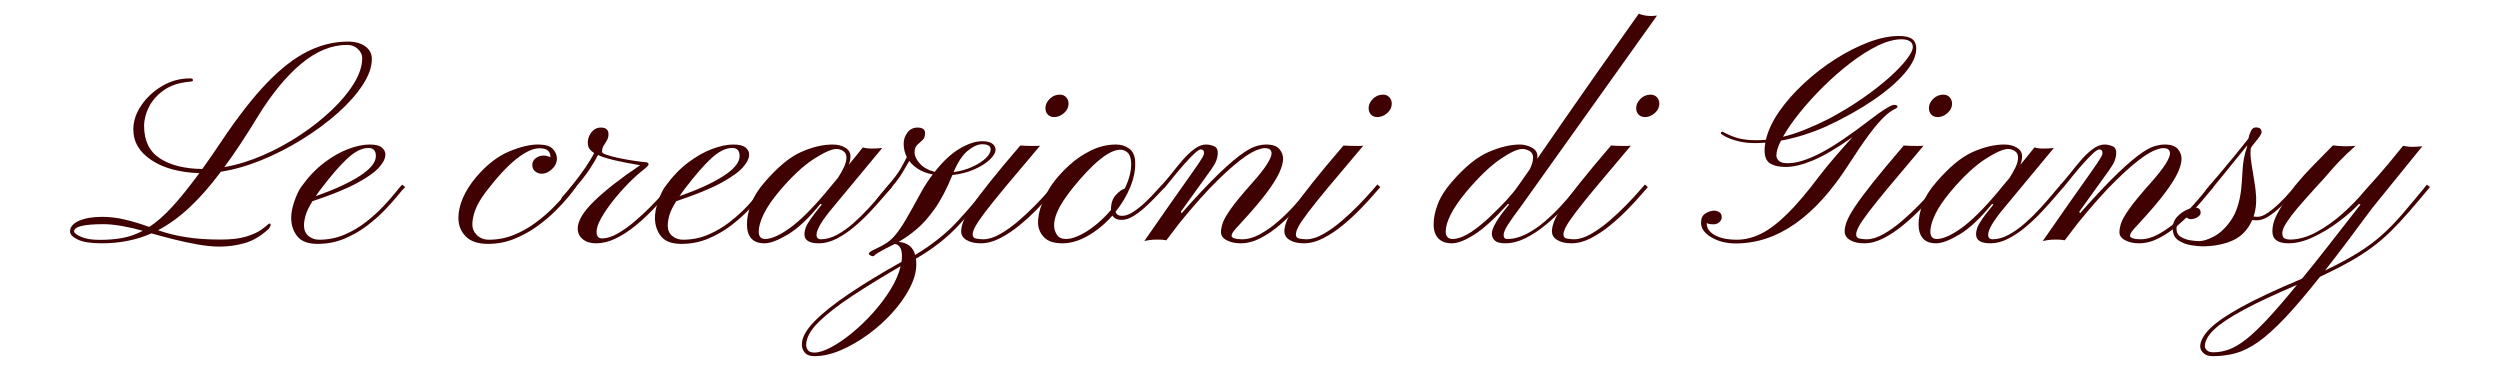
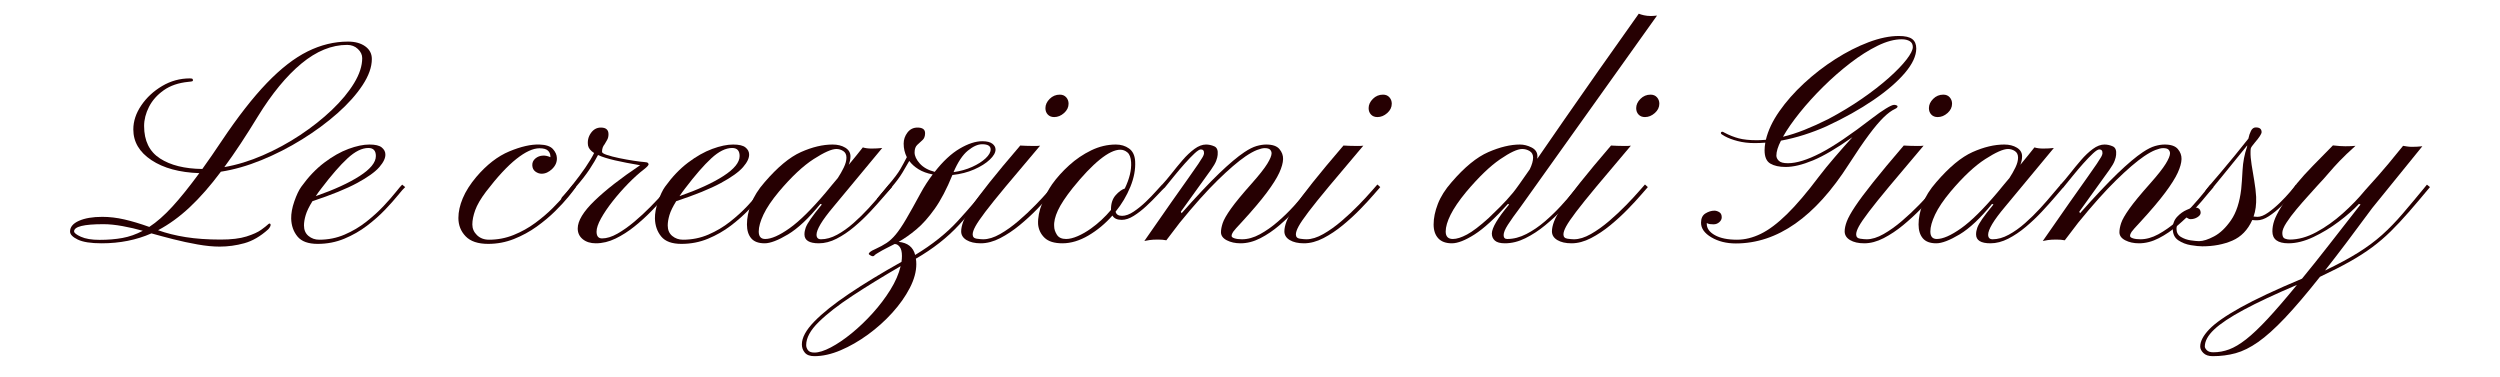
- <svg xmlns="http://www.w3.org/2000/svg" viewBox="115 68 730 110" color="#400102" role="img">
+ <svg xmlns="http://www.w3.org/2000/svg" viewBox="115 68 730 110" color="#260002" role="img">
  <g fill="currentColor" stroke="none" transform="translate(135.4576 138.9605) scale(0.041982 -0.041982)">
    <path d="M1040 -25Q972 -25 887.0 -10.0Q802 5 717.5 26.5Q633 48 566 67Q410 -2 220 -2Q107 -2 53.5 24.0Q0 50 0 80Q0 127 62.0 154.5Q124 182 224 182Q299 182 377.5 164.0Q456 146 551 112Q628 162 711.0 252.5Q794 343 899 486Q692 493 566.0 576.5Q440 660 440 790Q440 876 495.5 957.5Q551 1039 640.5 1092.0Q730 1145 833 1145Q850 1145 852.5 1140.5Q855 1136 855 1133Q855 1128 851.0 1125.5Q847 1123 823 1121Q720 1111 651.5 1062.5Q583 1014 549.0 947.0Q515 880 515 814Q515 660 625.0 588.5Q735 517 920 515Q952 559 985.5 608.0Q1019 657 1056 712Q1223 961 1368.5 1112.5Q1514 1264 1652.0 1332.5Q1790 1401 1933 1401Q2007 1401 2053.0 1368.0Q2099 1335 2099 1280Q2099 1196 2034.5 1098.0Q1970 1000 1860.5 903.0Q1751 806 1614.0 721.0Q1477 636 1331.0 576.5Q1185 517 1049 496Q940 350 833.0 249.5Q726 149 612 89Q698 58 804.5 41.0Q911 24 1047 24Q1159 24 1227.0 45.5Q1295 67 1329.5 92.0Q1364 117 1374 127Q1389 142 1394 131Q1397 124 1391.5 113.5Q1386 103 1378 95Q1297 22 1212.0 -1.5Q1127 -25 1040 -25ZM1073 528Q1205 551 1341.0 610.0Q1477 669 1600.5 751.0Q1724 833 1821.5 926.0Q1919 1019 1975.5 1112.0Q2032 1205 2032 1286Q2032 1321 2002.0 1349.5Q1972 1378 1927 1378Q1766 1378 1609.5 1248.5Q1453 1119 1306 880Q1245 780 1187.0 692.0Q1129 604 1073 528ZM206 22Q292 22 364.0 35.0Q436 48 506 85Q439 104 365.5 117.5Q292 131 232 131Q28 131 28 81Q28 65 75.5 43.5Q123 22 206 22Z" />
    <path d="M1722 -6Q1624 -6 1582.0 45.0Q1540 96 1538 170Q1537 224 1560.0 290.0Q1583 356 1608 391Q1682 494 1768.0 559.0Q1854 624 1936.5 654.5Q2019 685 2082 685Q2143 685 2167.5 665.0Q2192 645 2193 619Q2196 580 2151.5 528.5Q2107 477 1996.0 417.0Q1885 357 1686 291Q1651 235 1639.0 194.5Q1627 154 1627 122Q1627 75 1658.5 49.0Q1690 23 1733 23Q1827 23 1909.5 58.5Q1992 94 2060.5 148.0Q2129 202 2181.0 257.5Q2233 313 2266.0 354.5Q2299 396 2310 406L2331 389Q2316 376 2280.5 332.0Q2245 288 2190.5 231.0Q2136 174 2065.0 120.0Q1994 66 1907.5 30.0Q1821 -6 1722 -6ZM1709 326Q1903 394 2015.0 466.5Q2127 539 2127 605Q2127 661 2075 661Q2008 661 1930.0 589.0Q1852 517 1748 380Q1726 352 1709 326Z" />
    <path d="M2908 -6Q2802 -6 2751.5 46.5Q2701 99 2701 174Q2701 239 2731.5 311.5Q2762 384 2825 459Q2934 587 3055.5 637.5Q3177 688 3265 685Q3332 683 3358.5 653.5Q3385 624 3386 592Q3388 549 3353.5 515.5Q3319 482 3280 482Q3257 482 3236.5 497.0Q3216 512 3215 541Q3214 569 3236.5 588.0Q3259 607 3290 608Q3314 609 3341 597V601Q3341 627 3323.5 643.0Q3306 659 3265 659Q3198 659 3104.5 585.0Q3011 511 2893 357Q2838 284 2818.0 228.5Q2798 173 2798 129Q2798 86 2830.5 54.5Q2863 23 2914 23Q3004 23 3085.5 56.0Q3167 89 3235.5 139.5Q3304 190 3358.0 244.0Q3412 298 3447.0 342.0Q3482 386 3496 404Q3501 410 3512.0 402.5Q3523 395 3518 389Q3505 369 3468.0 323.5Q3431 278 3374.5 222.0Q3318 166 3245.5 114.0Q3173 62 3087.5 28.0Q3002 -6 2908 -6Z" />
    <path d="M3657 -2Q3601 -2 3566.0 26.5Q3531 55 3531 101Q3531 181 3648.0 294.0Q3765 407 3965 541Q3863 558 3789.5 575.0Q3716 592 3672 612Q3652 572 3614.0 514.0Q3576 456 3517 389Q3477 342 3457.0 323.0Q3437 304 3429.5 300.5Q3422 297 3421 295Q3418 294 3417.5 301.0Q3417 308 3418 312Q3418 316 3433.0 331.0Q3448 346 3496 406Q3546 469 3585.0 526.0Q3624 583 3645 626Q3609 649 3603 677Q3595 725 3622.0 764.0Q3649 803 3692 803Q3745 803 3745 757Q3745 734 3736.0 718.0Q3727 702 3718 687Q3700 666 3700 634Q3700 624 3734.5 612.5Q3769 601 3819.5 590.5Q3870 580 3919.0 572.5Q3968 565 3996 563Q4015 562 4019.5 556.5Q4024 551 4024 548Q4024 538 3995 515Q3940 473 3882.0 413.5Q3824 354 3774.0 290.5Q3724 227 3693.0 171.0Q3662 115 3662 79Q3662 32 3700 32Q3749 32 3807.0 65.0Q3865 98 3924.5 148.0Q3984 198 4036.5 251.5Q4089 305 4127.0 347.5Q4165 390 4180 406L4200 389Q4178 368 4137.5 322.5Q4097 277 4043.0 221.5Q3989 166 3925.5 115.0Q3862 64 3794.0 31.0Q3726 -2 3657 -2Z" />
    <path d="M4252 -6Q4154 -6 4112.0 45.0Q4070 96 4068 170Q4067 224 4090.0 290.0Q4113 356 4138 391Q4212 494 4298.0 559.0Q4384 624 4466.5 654.5Q4549 685 4612 685Q4673 685 4697.5 665.0Q4722 645 4723 619Q4726 580 4681.5 528.5Q4637 477 4526.0 417.0Q4415 357 4216 291Q4181 235 4169.0 194.5Q4157 154 4157 122Q4157 75 4188.5 49.0Q4220 23 4263 23Q4357 23 4439.5 58.5Q4522 94 4590.5 148.0Q4659 202 4711.0 257.5Q4763 313 4796.0 354.5Q4829 396 4840 406L4861 389Q4846 376 4810.5 332.0Q4775 288 4720.5 231.0Q4666 174 4595.0 120.0Q4524 66 4437.5 30.0Q4351 -6 4252 -6ZM4239 326Q4433 394 4545.0 466.5Q4657 539 4657 605Q4657 661 4605 661Q4538 661 4460.0 589.0Q4382 517 4278 380Q4256 352 4239 326Z" />
    <path d="M4831 -2Q4767 -2 4737.5 33.0Q4708 68 4708 129Q4708 196 4736.5 272.0Q4765 348 4831 423Q4966 580 5083.5 632.5Q5201 685 5304 685Q5356 685 5392.0 663.0Q5428 641 5428 603Q5428 574 5416 544Q5448 582 5470.5 610.5Q5493 639 5514 665Q5540 657 5574 657Q5588 657 5612.0 658.0Q5636 659 5649 661L5312 255Q5248 179 5220.0 131.5Q5192 84 5192 58Q5192 26 5223 26Q5277 26 5335.0 57.5Q5393 89 5449.0 138.5Q5505 188 5554.0 241.5Q5603 295 5640.5 340.5Q5678 386 5698 408L5718 391Q5696 366 5656.0 319.0Q5616 272 5564.5 217.0Q5513 162 5453.5 112.0Q5394 62 5331.5 30.0Q5269 -2 5208 -2Q5108 -2 5108 60Q5108 83 5116.5 106.5Q5125 130 5151.0 167.5Q5177 205 5229 268L5219 272Q5097 122 4993.5 60.0Q4890 -2 4831 -2ZM4835 28Q4899 28 5004.0 102.5Q5109 177 5256 351Q5280 380 5300.5 405.0Q5321 430 5340 452Q5363 487 5381.5 525.0Q5400 563 5400 594Q5400 625 5378.0 639.5Q5356 654 5330 654Q5281 654 5171.5 583.5Q5062 513 4931 358Q4856 268 4823.0 198.0Q4790 128 4790 80Q4790 28 4835 28Z" />
    <path d="M5177 -787Q5131 -787 5110.5 -762.5Q5090 -738 5090 -705Q5090 -635 5176.0 -546.5Q5262 -458 5418.0 -353.0Q5574 -248 5783 -131Q5786 -110 5786 -90Q5786 -47 5770.5 -27.0Q5755 -7 5737 -7H5735Q5704 -23 5676.0 -37.0Q5648 -51 5622 -67Q5599 -80 5595.0 -86.0Q5591 -92 5583 -92Q5577 -92 5566.0 -85.5Q5555 -79 5555 -76Q5555 -71 5564.0 -62.5Q5573 -54 5603 -41Q5647 -21 5679.5 0.5Q5712 22 5743.5 60.0Q5775 98 5815.0 166.0Q5855 234 5915 345Q5935 382 5956.5 415.0Q5978 448 6000 477Q5942 488 5901.5 513.0Q5861 538 5837 571Q5818 537 5790.0 490.5Q5762 444 5715 389Q5665 331 5643.0 316.0Q5621 301 5619 301Q5612 301 5612 306Q5612 307 5639.0 339.5Q5666 372 5694 406Q5752 474 5775.0 514.0Q5798 554 5820 597Q5798 641 5798 691Q5798 734 5824.5 768.5Q5851 803 5894 803Q5947 803 5947 764Q5947 732 5929.0 716.0Q5911 700 5892.5 682.5Q5874 665 5874 630Q5874 593 5910.5 552.5Q5947 512 6014 495Q6100 605 6187.5 656.5Q6275 708 6345 708Q6392 708 6414.5 691.0Q6437 674 6437 650Q6437 618 6397.0 580.0Q6357 542 6289.0 512.0Q6221 482 6137 473Q6078 328 6014.0 238.0Q5950 148 5886.5 95.0Q5823 42 5763 8Q5857 -1 5878 -83Q6057 25 6176.0 155.0Q6295 285 6390 406L6411 389Q6305 258 6182.5 125.5Q6060 -7 5883 -109Q5886 -125 5886 -147Q5886 -225 5840.5 -313.0Q5795 -401 5719.0 -485.0Q5643 -569 5549.5 -637.0Q5456 -705 5359.5 -746.0Q5263 -787 5177 -787ZM6145 493Q6216 503 6274.5 529.5Q6333 556 6368.0 589.0Q6403 622 6403 651Q6403 687 6344 687Q6299 687 6244.5 642.5Q6190 598 6145 493ZM5177 -762Q5223 -762 5291.5 -726.0Q5360 -690 5436.0 -628.0Q5512 -566 5582.5 -488.0Q5653 -410 5705.5 -325.5Q5758 -241 5777 -161Q5591 -269 5442.5 -366.5Q5294 -464 5207.0 -549.5Q5120 -635 5120 -710Q5120 -729 5132.5 -745.5Q5145 -762 5177 -762Z" />
    <path d="M6845 876Q6817 876 6800.5 893.5Q6784 911 6784 938Q6784 973 6813.5 1002.5Q6843 1032 6884 1032Q6912 1032 6928.5 1013.5Q6945 995 6945 969Q6945 932 6913.5 904.0Q6882 876 6845 876ZM6334 -2Q6273 -2 6235.5 20.5Q6198 43 6198 81Q6198 111 6213.0 150.5Q6228 190 6270.5 254.0Q6313 318 6394.5 420.5Q6476 523 6609 678Q6618 677 6652.0 676.0Q6686 675 6705 675Q6722 675 6730.5 675.5Q6739 676 6747 677Q6601 505 6508.5 394.0Q6416 283 6366.0 217.0Q6316 151 6297.0 116.0Q6278 81 6278 60Q6278 34 6306.0 30.0Q6334 26 6351 26Q6405 26 6469.0 62.5Q6533 99 6596.5 153.5Q6660 208 6714.5 264.0Q6769 320 6804.0 360.5Q6839 401 6845 407L6865 389Q6854 377 6817.0 334.0Q6780 291 6725.0 234.5Q6670 178 6604.5 124.0Q6539 70 6469.5 34.0Q6400 -2 6334 -2Z" />
    <path d="M6902 -2Q6818 -2 6778.0 36.5Q6738 75 6733 131Q6730 199 6761.5 277.0Q6793 355 6830 408Q6879 477 6949.0 540.5Q7019 604 7102.5 644.5Q7186 685 7274 685Q7327 685 7365.5 657.5Q7404 630 7408 570Q7413 485 7375.0 391.5Q7337 298 7272 218Q7279 189 7317 189Q7354 189 7398.0 218.5Q7442 248 7483.5 288.0Q7525 328 7555.0 362.0Q7585 396 7595 406L7617 389Q7598 371 7563.0 333.5Q7528 296 7485.5 256.5Q7443 217 7398.5 189.0Q7354 161 7315 161Q7267 161 7250 191Q7176 107 7083.5 52.5Q6991 -2 6902 -2ZM6928 28Q6963 28 7009.0 48.0Q7055 68 7101 101Q7178 156 7240 230V234Q7240 296 7272.5 332.5Q7305 369 7336 379Q7385 481 7380 562Q7377 611 7354.5 630.0Q7332 649 7305 649Q7247 649 7162.5 580.5Q7078 512 6974 383Q6900 290 6870.5 226.0Q6841 162 6845 115Q6845 88 6863.5 58.0Q6882 28 6928 28Z" />
    <path d="M8141 -2Q8086 -2 8045.5 19.0Q8005 40 8005 75Q8005 102 8017.0 138.5Q8029 175 8074.5 239.0Q8120 303 8218 413Q8297 502 8327.0 551.0Q8357 600 8357 624Q8357 638 8347.0 649.0Q8337 660 8309 660Q8289 660 8255.5 647.0Q8222 634 8176 603Q8097 549 7982.0 436.5Q7867 324 7718 141L7625 19Q7599 24 7567 24Q7531 24 7507.5 20.5Q7484 17 7472 14Q7584 176 7659.0 282.5Q7734 389 7779.5 453.0Q7825 517 7847.5 550.5Q7870 584 7878.0 598.5Q7886 613 7887 622Q7889 651 7865 651Q7851 651 7821.0 623.0Q7791 595 7753.5 553.0Q7716 511 7680.0 466.5Q7644 422 7617 389Q7610 385 7599 394Q7593 403 7596 406Q7625 437 7661.5 483.5Q7698 530 7738.0 576.5Q7778 623 7820.0 654.0Q7862 685 7901 685Q7930 685 7958.5 672.5Q7987 660 7982 613Q7981 597 7972.0 572.5Q7963 548 7936 510L7726 218L7731 207Q7887 383 7991.5 483.5Q8096 584 8168 632Q8216 664 8252.5 674.5Q8289 685 8320 685Q8385 685 8411.5 653.5Q8438 622 8437 584Q8436 544 8410.5 488.5Q8385 433 8323.5 350.5Q8262 268 8151 147Q8100 93 8089.5 77.5Q8079 62 8079 49Q8079 39 8099.5 32.5Q8120 26 8151 26Q8212 26 8276.0 61.0Q8340 96 8400.5 148.5Q8461 201 8511.0 256.0Q8561 311 8594.5 353.0Q8628 395 8638 406L8659 389Q8647 376 8612.5 333.0Q8578 290 8526.0 233.5Q8474 177 8411.0 123.0Q8348 69 8279.0 33.5Q8210 -2 8141 -2Z" />
    <path d="M9093 876Q9065 876 9048.5 893.5Q9032 911 9032 938Q9032 973 9061.5 1002.5Q9091 1032 9132 1032Q9160 1032 9176.5 1013.5Q9193 995 9193 969Q9193 932 9161.5 904.0Q9130 876 9093 876ZM8582 -2Q8521 -2 8483.5 20.5Q8446 43 8446 81Q8446 111 8461.0 150.5Q8476 190 8518.5 254.0Q8561 318 8642.5 420.5Q8724 523 8857 678Q8866 677 8900.0 676.0Q8934 675 8953 675Q8970 675 8978.5 675.5Q8987 676 8995 677Q8849 505 8756.5 394.0Q8664 283 8614.0 217.0Q8564 151 8545.0 116.0Q8526 81 8526 60Q8526 34 8554.0 30.0Q8582 26 8599 26Q8653 26 8717.0 62.5Q8781 99 8844.5 153.5Q8908 208 8962.5 264.0Q9017 320 9052.0 360.5Q9087 401 9093 407L9113 389Q9102 377 9065.0 334.0Q9028 291 8973.0 234.5Q8918 178 8852.5 124.0Q8787 70 8717.5 34.0Q8648 -2 8582 -2Z" />
    <path d="M9611 -2Q9548 -2 9516.0 33.0Q9484 68 9484 129Q9484 196 9513.5 272.0Q9543 348 9609 423Q9744 580 9865.0 632.5Q9986 685 10084 685Q10125 685 10165.5 664.5Q10206 644 10206 603Q10206 599 10205.5 595.0Q10205 591 10205 586Q10285 702 10394.0 859.5Q10503 1017 10634.5 1204.0Q10766 1391 10911 1595Q10925 1589 10947.0 1584.0Q10969 1579 10995 1579Q11013 1579 11038 1582L10088 250Q10030 173 10000.5 127.0Q9971 81 9971 55Q9971 28 9996 28Q10062 28 10129.0 62.5Q10196 97 10257.0 149.5Q10318 202 10368.5 257.0Q10419 312 10453.0 353.5Q10487 395 10498 406L10520 389Q10507 376 10470.5 333.0Q10434 290 10379.5 233.5Q10325 177 10259.5 123.0Q10194 69 10122.5 33.5Q10051 -2 9980 -2Q9931 -2 9910.0 17.0Q9889 36 9889 66Q9890 126 10009 268L10001 272Q9865 121 9768.5 59.5Q9672 -2 9611 -2ZM9618 28Q9658 28 9716.0 59.0Q9774 90 9866 173Q9905 210 9948.0 253.0Q9991 296 10037 351Q10051 368 10080.5 409.5Q10110 451 10153 513Q10176 561 10176 594Q10176 625 10152.0 639.5Q10128 654 10100 654Q10051 654 9946.5 582.5Q9842 511 9711 356Q9636 265 9602.0 196.5Q9568 128 9568 80Q9568 28 9618 28Z" />
    <path d="M10954 876Q10926 876 10909.5 893.5Q10893 911 10893 938Q10893 973 10922.5 1002.5Q10952 1032 10993 1032Q11021 1032 11037.5 1013.5Q11054 995 11054 969Q11054 932 11022.5 904.0Q10991 876 10954 876ZM10443 -2Q10382 -2 10344.5 20.5Q10307 43 10307 81Q10307 111 10322.0 150.5Q10337 190 10379.5 254.0Q10422 318 10503.5 420.5Q10585 523 10718 678Q10727 677 10761.0 676.0Q10795 675 10814 675Q10831 675 10839.5 675.5Q10848 676 10856 677Q10710 505 10617.5 394.0Q10525 283 10475.0 217.0Q10425 151 10406.0 116.0Q10387 81 10387 60Q10387 34 10415.0 30.0Q10443 26 10460 26Q10514 26 10578.0 62.5Q10642 99 10705.5 153.5Q10769 208 10823.5 264.0Q10878 320 10913.0 360.5Q10948 401 10954 407L10974 389Q10963 377 10926.0 334.0Q10889 291 10834.0 234.5Q10779 178 10713.5 124.0Q10648 70 10578.5 34.0Q10509 -2 10443 -2Z" />
    <path d="M11586 -3Q11488 -3 11416.0 39.5Q11344 82 11344 141Q11344 187 11375.0 206.0Q11406 225 11437 225Q11454 225 11471.0 214.5Q11488 204 11488 179Q11488 160 11471.0 145.0Q11454 130 11431 130Q11418 130 11406.0 131.5Q11394 133 11384 139V133Q11384 86 11440.5 54.5Q11497 23 11594 23Q11676 23 11760.0 64.0Q11844 105 11942.0 201.0Q12040 297 12164 462Q12207 519 12274.5 597.5Q12342 676 12397 736Q12234 621 12123.5 575.0Q12013 529 11933 529Q11866 529 11826.0 552.5Q11786 576 11786 645Q11786 668 11791 698Q11754 695 11717 695Q11653 695 11599.0 709.0Q11545 723 11509 743Q11482 757 11482 764Q11482 774 11493 774Q11496 774 11506 768Q11557 741 11606.5 728.0Q11656 715 11732 715Q11762 715 11795 718Q11818 815 11888.5 916.0Q11959 1017 12060.5 1111.0Q12162 1205 12278.0 1279.0Q12394 1353 12509.0 1396.5Q12624 1440 12720 1440Q12785 1440 12813.0 1418.5Q12841 1397 12841 1353Q12841 1276 12762.0 1183.0Q12683 1090 12542.5 994.0Q12402 898 12217 812Q12141 778 12061.0 752.5Q11981 727 11900 712Q11868 650 11868 608Q11868 589 11885.0 572.0Q11902 555 11948 555Q12038 555 12174.0 625.0Q12310 695 12534 868Q12587 909 12629.5 935.0Q12672 961 12687 961Q12695 961 12703.0 958.0Q12711 955 12711 950Q12711 941 12694 933Q12657 916 12613.5 873.5Q12570 831 12511.5 752.5Q12453 674 12372 548Q12020 -3 11586 -3ZM11914 739Q11985 756 12063.0 787.0Q12141 818 12229 862Q12357 930 12464.5 1004.5Q12572 1079 12651.0 1149.5Q12730 1220 12773.5 1276.5Q12817 1333 12817 1363Q12817 1391 12795.5 1404.0Q12774 1417 12739 1417Q12664 1417 12572.0 1372.0Q12480 1327 12382.5 1252.0Q12285 1177 12194.0 1087.0Q12103 997 12030.0 906.0Q11957 815 11914 739Z" />
    <path d="M12990 876Q12962 876 12945.5 893.5Q12929 911 12929 938Q12929 973 12958.5 1002.5Q12988 1032 13029 1032Q13057 1032 13073.5 1013.5Q13090 995 13090 969Q13090 932 13058.5 904.0Q13027 876 12990 876ZM12479 -2Q12418 -2 12380.5 20.5Q12343 43 12343 81Q12343 111 12358.0 150.5Q12373 190 12415.5 254.0Q12458 318 12539.5 420.5Q12621 523 12754 678Q12763 677 12797.0 676.0Q12831 675 12850 675Q12867 675 12875.5 675.5Q12884 676 12892 677Q12746 505 12653.5 394.0Q12561 283 12511.0 217.0Q12461 151 12442.0 116.0Q12423 81 12423 60Q12423 34 12451.0 30.0Q12479 26 12496 26Q12550 26 12614.0 62.5Q12678 99 12741.5 153.5Q12805 208 12859.5 264.0Q12914 320 12949.0 360.5Q12984 401 12990 407L13010 389Q12999 377 12962.0 334.0Q12925 291 12870.0 234.5Q12815 178 12749.5 124.0Q12684 70 12614.5 34.0Q12545 -2 12479 -2Z" />
    <path d="M12980 -2Q12916 -2 12886.5 33.0Q12857 68 12857 129Q12857 196 12885.5 272.0Q12914 348 12980 423Q13115 580 13232.5 632.5Q13350 685 13453 685Q13505 685 13541.0 663.0Q13577 641 13577 603Q13577 574 13565 544Q13597 582 13619.5 610.5Q13642 639 13663 665Q13689 657 13723 657Q13737 657 13761.0 658.0Q13785 659 13798 661L13461 255Q13397 179 13369.0 131.5Q13341 84 13341 58Q13341 26 13372 26Q13426 26 13484.0 57.5Q13542 89 13598.0 138.5Q13654 188 13703.0 241.5Q13752 295 13789.5 340.5Q13827 386 13847 408L13867 391Q13845 366 13805.0 319.0Q13765 272 13713.5 217.0Q13662 162 13602.5 112.0Q13543 62 13480.5 30.0Q13418 -2 13357 -2Q13257 -2 13257 60Q13257 83 13265.5 106.5Q13274 130 13300.0 167.5Q13326 205 13378 268L13368 272Q13246 122 13142.5 60.0Q13039 -2 12980 -2ZM12984 28Q13048 28 13153.0 102.5Q13258 177 13405 351Q13429 380 13449.5 405.0Q13470 430 13489 452Q13512 487 13530.5 525.0Q13549 563 13549 594Q13549 625 13527.0 639.5Q13505 654 13479 654Q13430 654 13320.5 583.5Q13211 513 13080 358Q13005 268 12972.0 198.0Q12939 128 12939 80Q12939 28 12984 28Z" />
    <path d="M14390 -2Q14335 -2 14294.5 19.0Q14254 40 14254 75Q14254 102 14266.0 138.5Q14278 175 14323.5 239.0Q14369 303 14467 413Q14546 502 14576.0 551.0Q14606 600 14606 624Q14606 638 14596.0 649.0Q14586 660 14558 660Q14538 660 14504.5 647.0Q14471 634 14425 603Q14346 549 14231.0 436.5Q14116 324 13967 141L13874 19Q13848 24 13816 24Q13780 24 13756.5 20.5Q13733 17 13721 14Q13833 176 13908.0 282.5Q13983 389 14028.5 453.0Q14074 517 14096.5 550.5Q14119 584 14127.0 598.5Q14135 613 14136 622Q14138 651 14114 651Q14100 651 14070.0 623.0Q14040 595 14002.5 553.0Q13965 511 13929.0 466.5Q13893 422 13866 389Q13859 385 13848 394Q13842 403 13845 406Q13874 437 13910.5 483.5Q13947 530 13987.0 576.5Q14027 623 14069.0 654.0Q14111 685 14150 685Q14179 685 14207.5 672.5Q14236 660 14231 613Q14230 597 14221.0 572.5Q14212 548 14185 510L13975 218L13980 207Q14136 383 14240.5 483.5Q14345 584 14417 632Q14465 664 14501.5 674.5Q14538 685 14569 685Q14634 685 14660.5 653.5Q14687 622 14686 584Q14685 544 14659.5 488.5Q14634 433 14572.5 350.5Q14511 268 14400 147Q14349 93 14338.5 77.5Q14328 62 14328 49Q14328 39 14348.5 32.5Q14369 26 14400 26Q14461 26 14525.0 61.0Q14589 96 14649.5 148.5Q14710 201 14760.0 256.0Q14810 311 14843.5 353.0Q14877 395 14887 406L14908 389Q14896 376 14861.5 333.0Q14827 290 14775.0 233.5Q14723 177 14660.0 123.0Q14597 69 14528.0 33.5Q14459 -2 14390 -2Z" />
    <path d="M14831 -23Q14800 -23 14751.0 -15.0Q14702 -7 14663.5 19.0Q14625 45 14625 100Q14625 150 14655.5 182.5Q14686 215 14723.0 231.0Q14760 247 14778 247Q14819 247 14819 209Q14818 193 14796.5 179.5Q14775 166 14749 166Q14737 166 14725.5 174.5Q14714 183 14707 187Q14696 176 14673.5 154.5Q14651 133 14651 99Q14651 61 14681.5 42.5Q14712 24 14750.0 18.5Q14788 13 14808 13Q14850 13 14913.0 46.5Q14976 80 15030.5 159.0Q15085 238 15101 374Q15106 422 15110.5 507.0Q15115 592 15142 670Q15143 673 15143 679Q15105 632 15061.0 578.0Q15017 524 14976.5 474.0Q14936 424 14907 389Q14887 365 14878.0 358.0Q14869 351 14870 351Q14869 351 14862.5 350.5Q14856 350 14852 357Q14850 362 14861.5 376.0Q14873 390 14886 406Q14909 432 14957.0 489.0Q15005 546 15058.5 611.0Q15112 676 15151 726Q15157 756 15169.0 780.0Q15181 804 15203 804Q15243 804 15243 771Q15242 752 15197 700Q15170 668 15168.0 658.5Q15166 649 15166 634Q15165 598 15173.5 544.5Q15182 491 15192.0 432.5Q15202 374 15205 321Q15208 242 15187 184Q15203 182 15214 182Q15246 182 15287.5 211.0Q15329 240 15370.0 280.0Q15411 320 15441.5 356.0Q15472 392 15482 406L15504 389Q15487 371 15454.0 333.5Q15421 296 15379.0 255.5Q15337 215 15293.5 186.5Q15250 158 15211 158Q15202 158 15194.0 158.5Q15186 159 15178 160Q15131 56 15039.0 16.5Q14947 -23 14831 -23Z" />
    <path d="M14903 -787Q14860 -787 14838.0 -765.0Q14816 -743 14816 -720Q14816 -666 14878.5 -600.5Q14941 -535 15095.5 -449.0Q15250 -363 15524 -248Q15607 -147 15707.0 -19.0Q15807 109 15931 268L15920 272Q15864 212 15779.5 148.5Q15695 85 15603.0 41.5Q15511 -2 15430 -2Q15318 -2 15318 81Q15318 117 15330.5 154.5Q15343 192 15379.5 252.0Q15416 312 15489 415Q15535 471 15599.5 537.0Q15664 603 15739 679Q15771 676 15786.5 674.5Q15802 673 15825 673Q15869 673 15896 676Q15827 614 15785.5 570.5Q15744 527 15710.5 487.5Q15677 448 15630 398Q15607 372 15567.0 328.0Q15527 284 15485.5 234.5Q15444 185 15415.5 141.0Q15387 97 15387 70Q15387 37 15405.0 30.5Q15423 24 15438 24Q15528 24 15623.5 75.5Q15719 127 15807.0 205.5Q15895 284 15962 366Q16064 478 16125.5 552.0Q16187 626 16227 676Q16238 674 16255.0 671.5Q16272 669 16289 669Q16302 669 16325.0 670.0Q16348 671 16361 673L16013 244Q15918 115 15836.5 7.0Q15755 -101 15684 -191Q15822 -125 15915.5 -66.5Q16009 -8 16081.0 56.5Q16153 121 16225.0 205.0Q16297 289 16393 406L16414 389Q16331 289 16265.5 214.0Q16200 139 16140.0 80.0Q16080 21 16012.0 -29.5Q15944 -80 15857.0 -129.0Q15770 -178 15649 -235Q15508 -413 15404.5 -522.0Q15301 -631 15219.0 -688.5Q15137 -746 15062.0 -766.5Q14987 -787 14903 -787ZM14907 -760Q14963 -760 15017.0 -740.0Q15071 -720 15135.5 -669.5Q15200 -619 15285.5 -527.0Q15371 -435 15489 -291Q15261 -388 15119.5 -464.0Q14978 -540 14913.0 -601.5Q14848 -663 14848 -720Q14848 -731 14862.0 -745.5Q14876 -760 14907 -760Z" />
  </g>
</svg>
